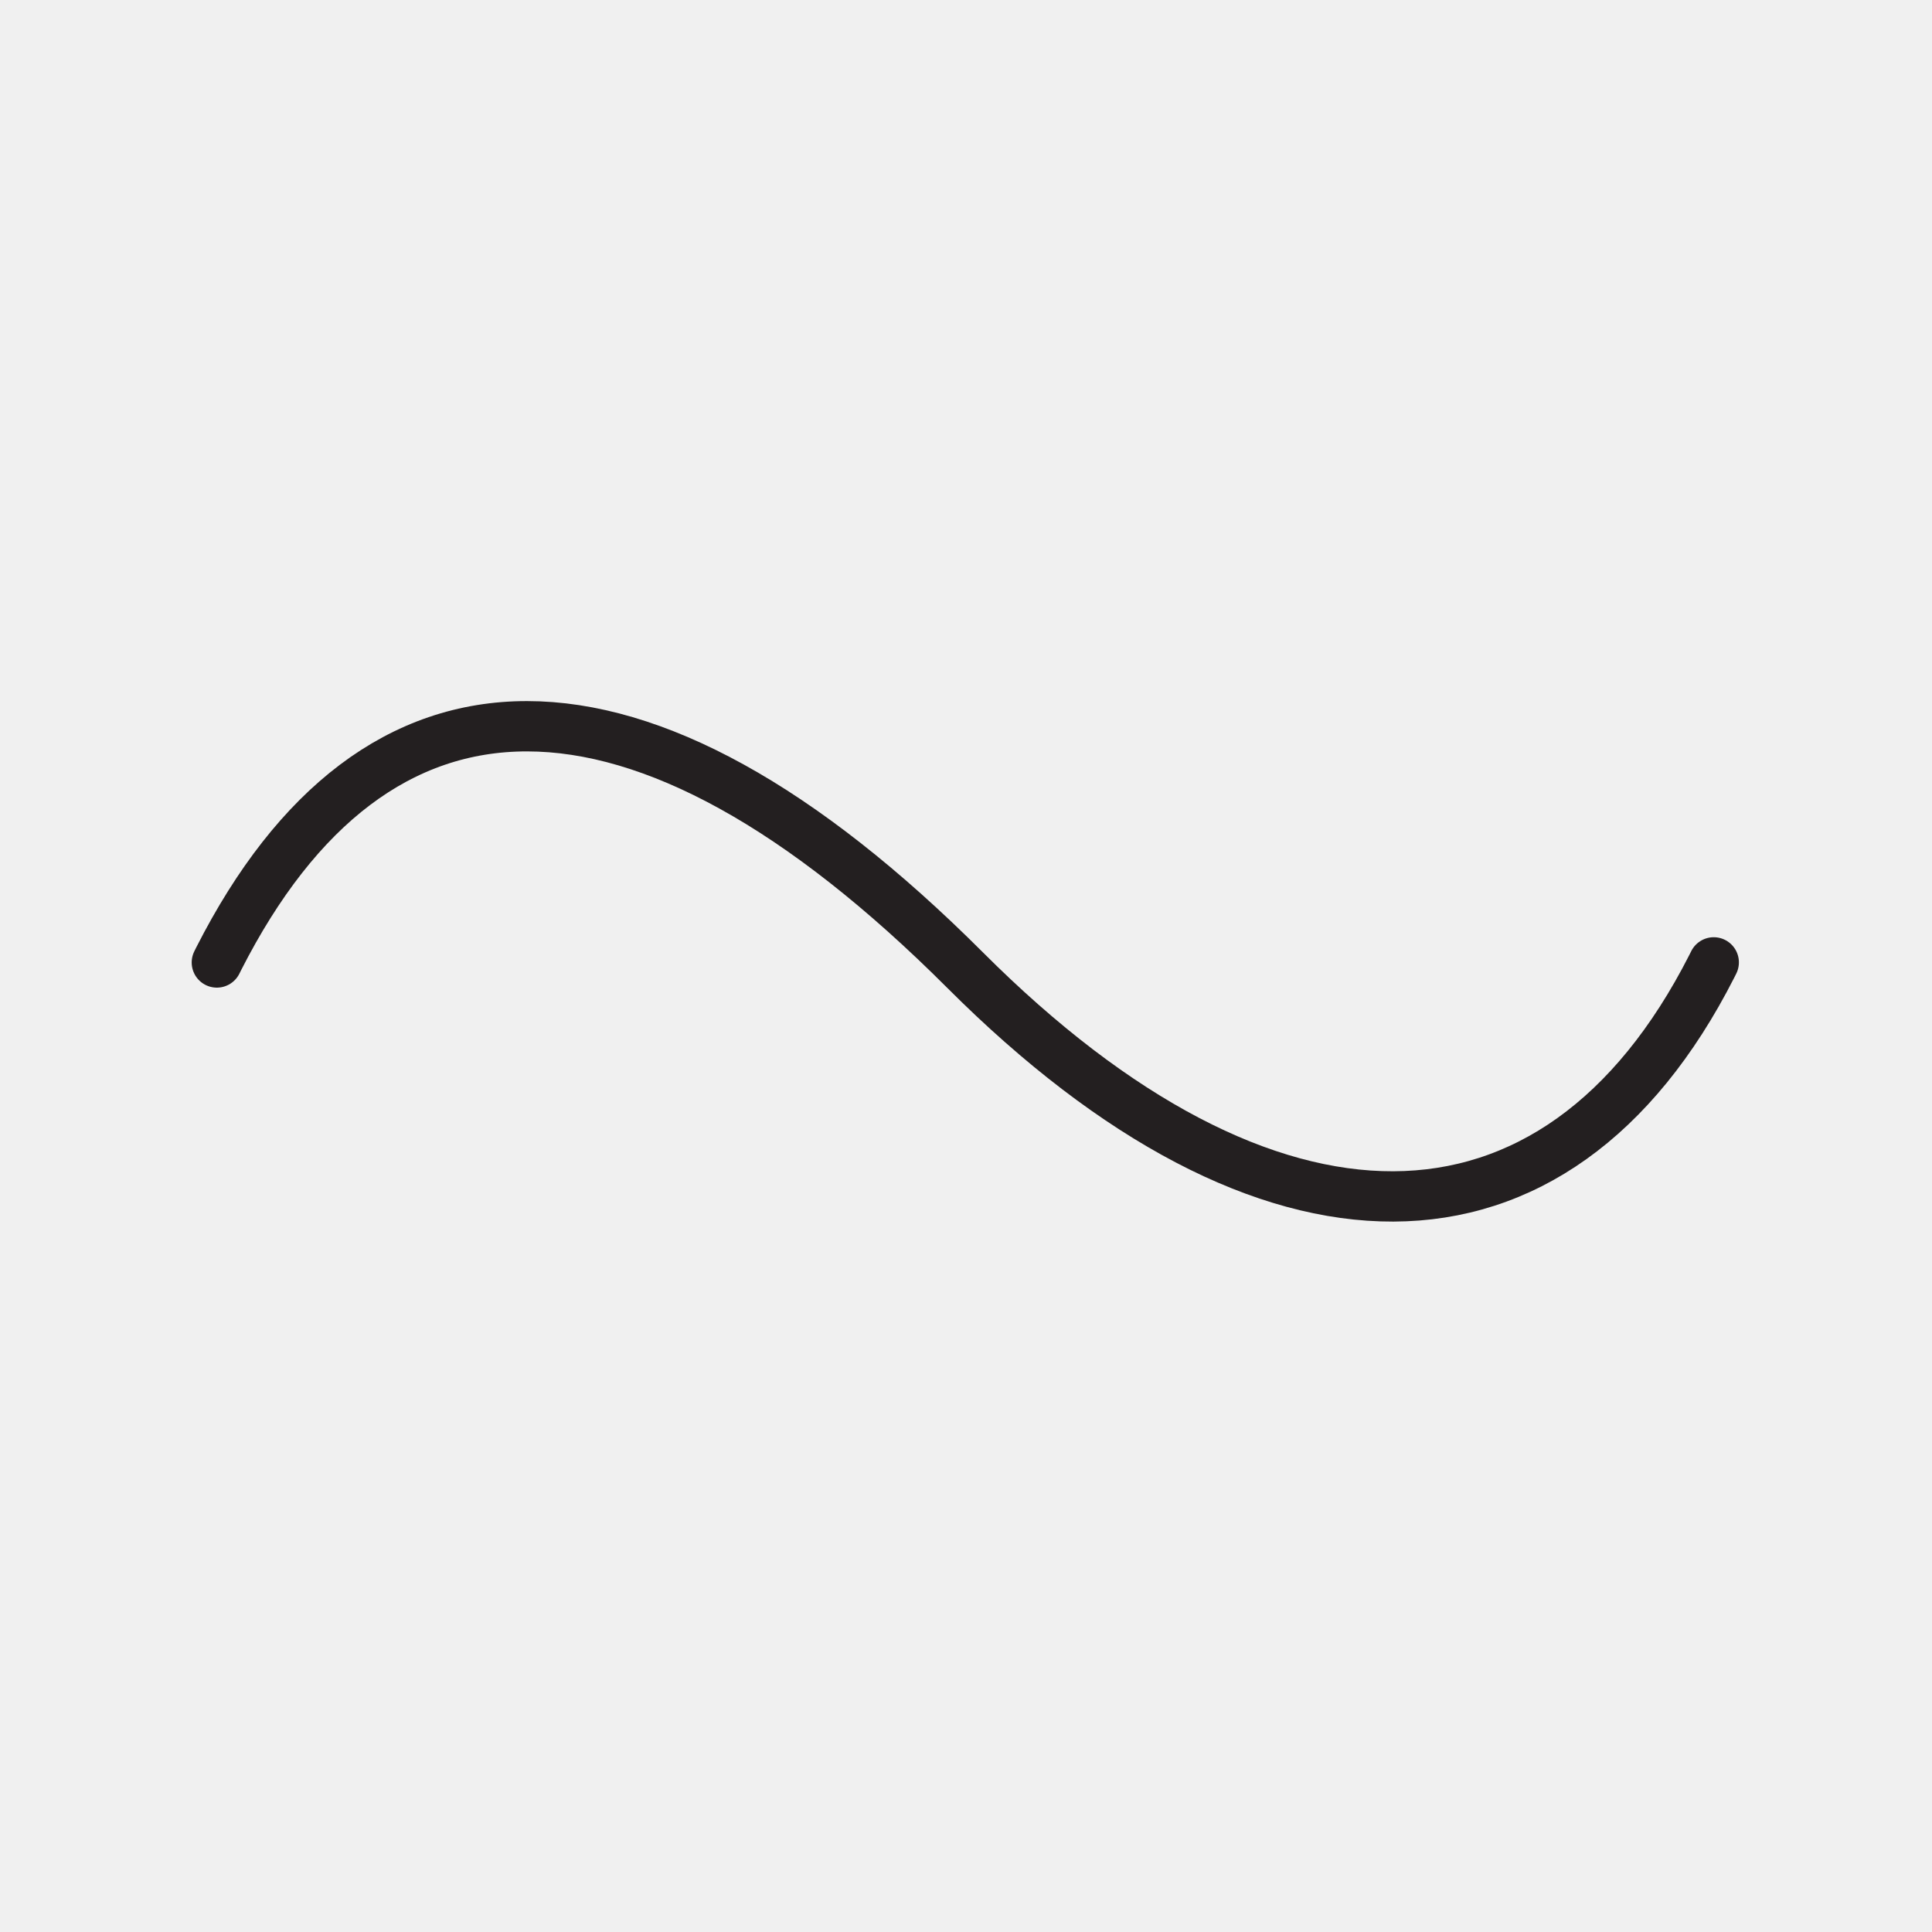
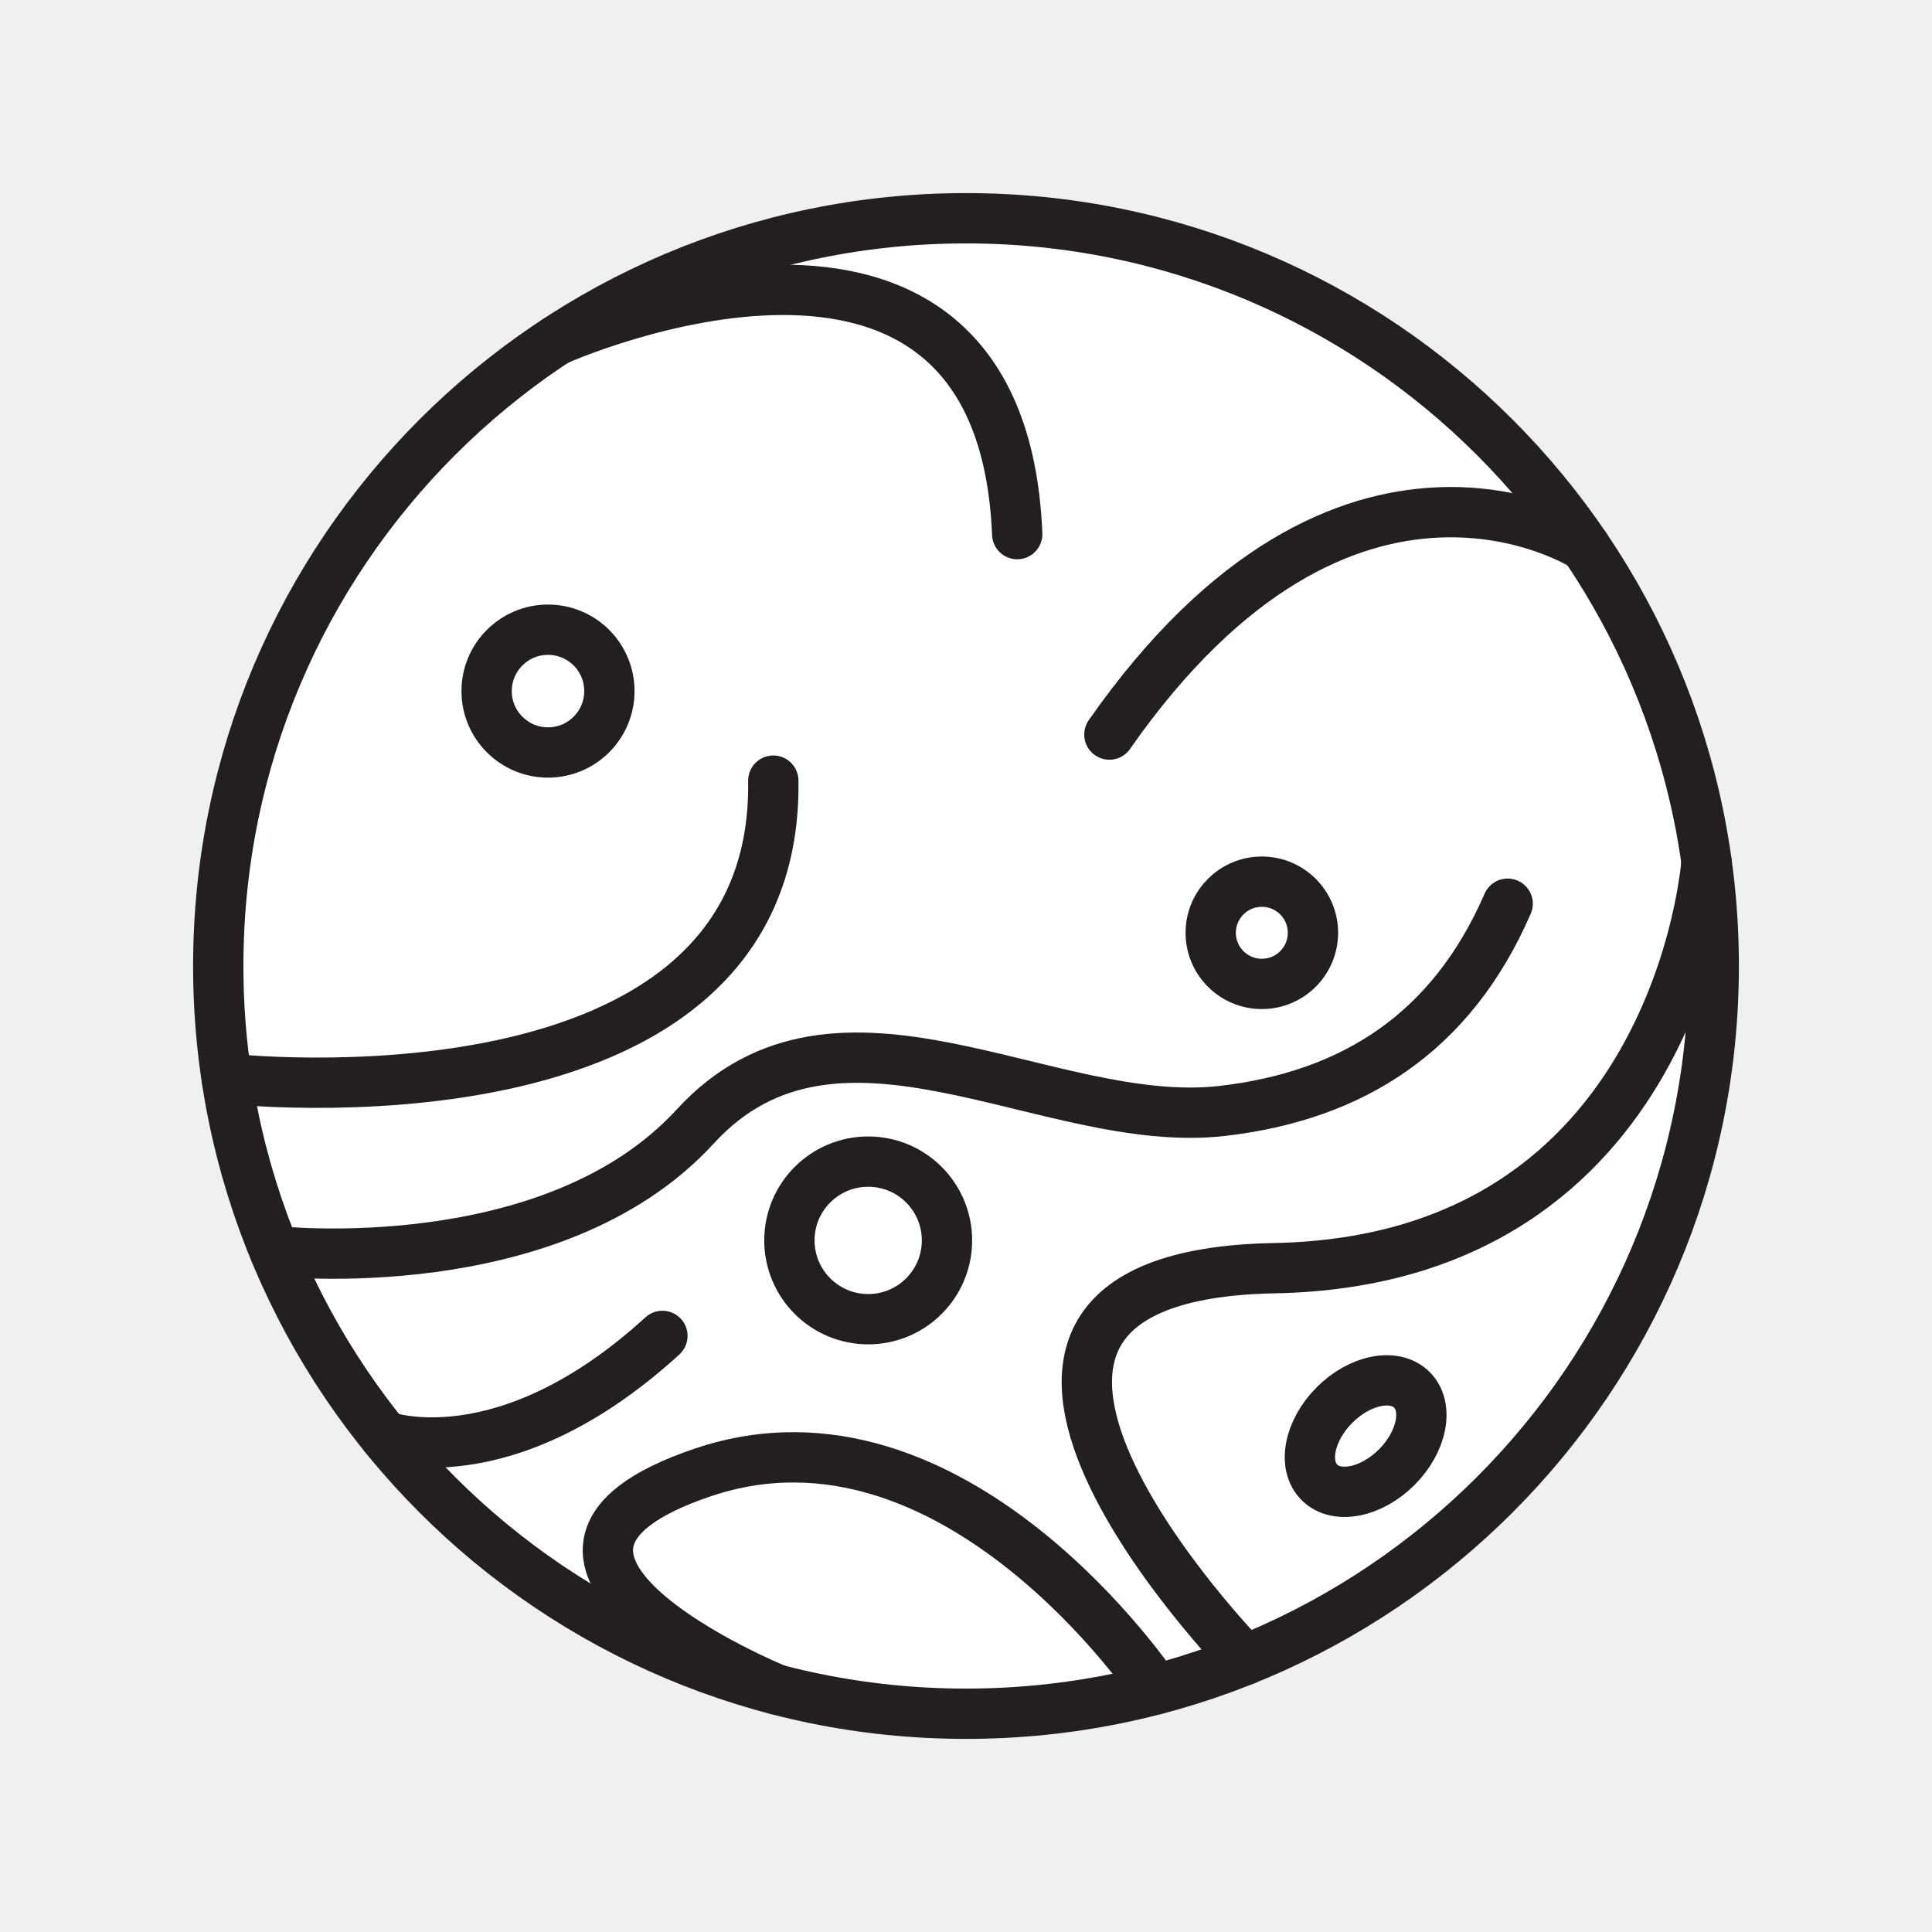
<svg xmlns="http://www.w3.org/2000/svg" viewBox="0 0 1920 1920">
  <style>
        .st0{fill:#fff}.st1{fill:none;stroke:#231f20;stroke-width:50;stroke-linecap:round;stroke-linejoin:round;stroke-miterlimit:10}
    </style>
-   <path class="st1" d="M1703.1 956.4l-2 4c-154.8 304.2-441.6 304.1-741.8 3.9-326.9-326.9-587-316-741.8-11.8l-2 4" id="STROKES" />
+   <path class="st0" d="M1695.9 856.6c-16-115-58.4-221.6-120.8-313.5C1441.5 346.3 1215.8 217 960 217c-150.2 0-290 44.6-406.9 121.2C350.6 470.9 217 699.9 217 960c0 38 2.9 75.4 8.4 111.9 9 59.8 25.2 117.2 47.5 171.4 27.5 66.8 64.5 128.6 109.3 184 98.2 121.2 233.7 211 389.2 251.7 60.2 15.8 123.5 24.2 188.6 24.2s128.3-8.4 188.5-24.1c30.4-8 60.1-17.8 88.9-29.4 273-109.9 465.7-377.2 465.7-689.5 0-35.3-2.5-69.8-7.2-103.6zM544.6 747.8c-33.7 0-61-27.3-61-61s27.3-61 61-61 61 27.3 61 61-27.3 61-61 61zM862.8 1311c-43.3 0-78.3-35.1-78.3-78.3 0-43.3 35.1-78.3 78.3-78.3s78.3 35.1 78.3 78.3c0 43.2-35.1 78.3-78.3 78.3zM1254 876.2c28.1 0 50.8 22.8 50.8 50.8 0 28.1-22.8 50.8-50.8 50.8-28.1 0-50.8-22.8-50.8-50.8 0-28.1 22.7-50.8 50.8-50.8zm134.1 581.9c-25.4 25.4-59.8 32.2-76.9 15.1-17.1-17.1-10.3-51.5 15.1-76.9 25.4-25.4 59.8-32.2 76.9-15.1 17 17.1 10.3 51.5-15.1 76.9z" id="Layer_2" />
+   <path class="st0" d="M1254 876.2c-28.1 0-50.8 22.8-50.8 50.8 0 28.1 22.8 50.8 50.8 50.8 28.1 0 50.8-22.8 50.8-50.8 0-28.1-22.8-50.8-50.8-50.8z" id="Layer_4" />
+   <circle class="st0" cx="862.8" cy="1232.7" r="78.3" id="Layer_5" />
+   <path class="st0" d="M1403.2 1381.2c-17.1-17.1-51.5-10.3-76.9 15.1-25.4 25.4-32.2 59.8-15.1 76.9 17.1 17.1 51.5 10.3 76.9-15.1 25.4-25.4 32.1-59.8 15.1-76.9z" id="Layer_6" />
+   <circle class="st0" cx="544.6" cy="686.8" r="61" id="Layer_8" />
+   <g id="STROKES">
+     <circle class="st1" cx="960" cy="960" r="743.1" />
+     <circle class="st1" cx="544.6" cy="686.8" r="61" />
+     <circle class="st1" cx="862.8" cy="1232.7" r="78.3" />
+     <circle class="st1" cx="1254" cy="927" r="50.8" />
+     <ellipse transform="rotate(-45.001 1357.148 1427.245)" class="st1" cx="1357.2" cy="1427.2" rx="65" ry="43.7" />
+     <path class="st1" d="M272.9 1243.3s276 31.1 418-123.8 350.5 4.6 524.1-15.5c129.1-15 227.5-77.4 283.3-205.9" />
+     <path class="st1" d="M1695.9 856.6s-27.7 396.1-429.4 403.7-29.1 389.3-29.1 389.3" />
+     <path class="st1" d="M1148.5 1678.9S948.7 1379.2 699 1463.1c-249.7 83.9 72.4 215.8 72.4 215.8" />
+     <path class="st1" d="M382.2 1427.2s118.9 44 276.1-99.6" />
+     <path class="st1" d="M225.3 1071.9s548.6 62 543.2-296.1" />
+     <path class="st1" d="M553.1 338.2s441.7-197.9 457.8 192.6" />
+     <path class="st1" d="M1575.2 543.1S1339.5 390.7 1102.5 730" />
+   </g>
</svg>
